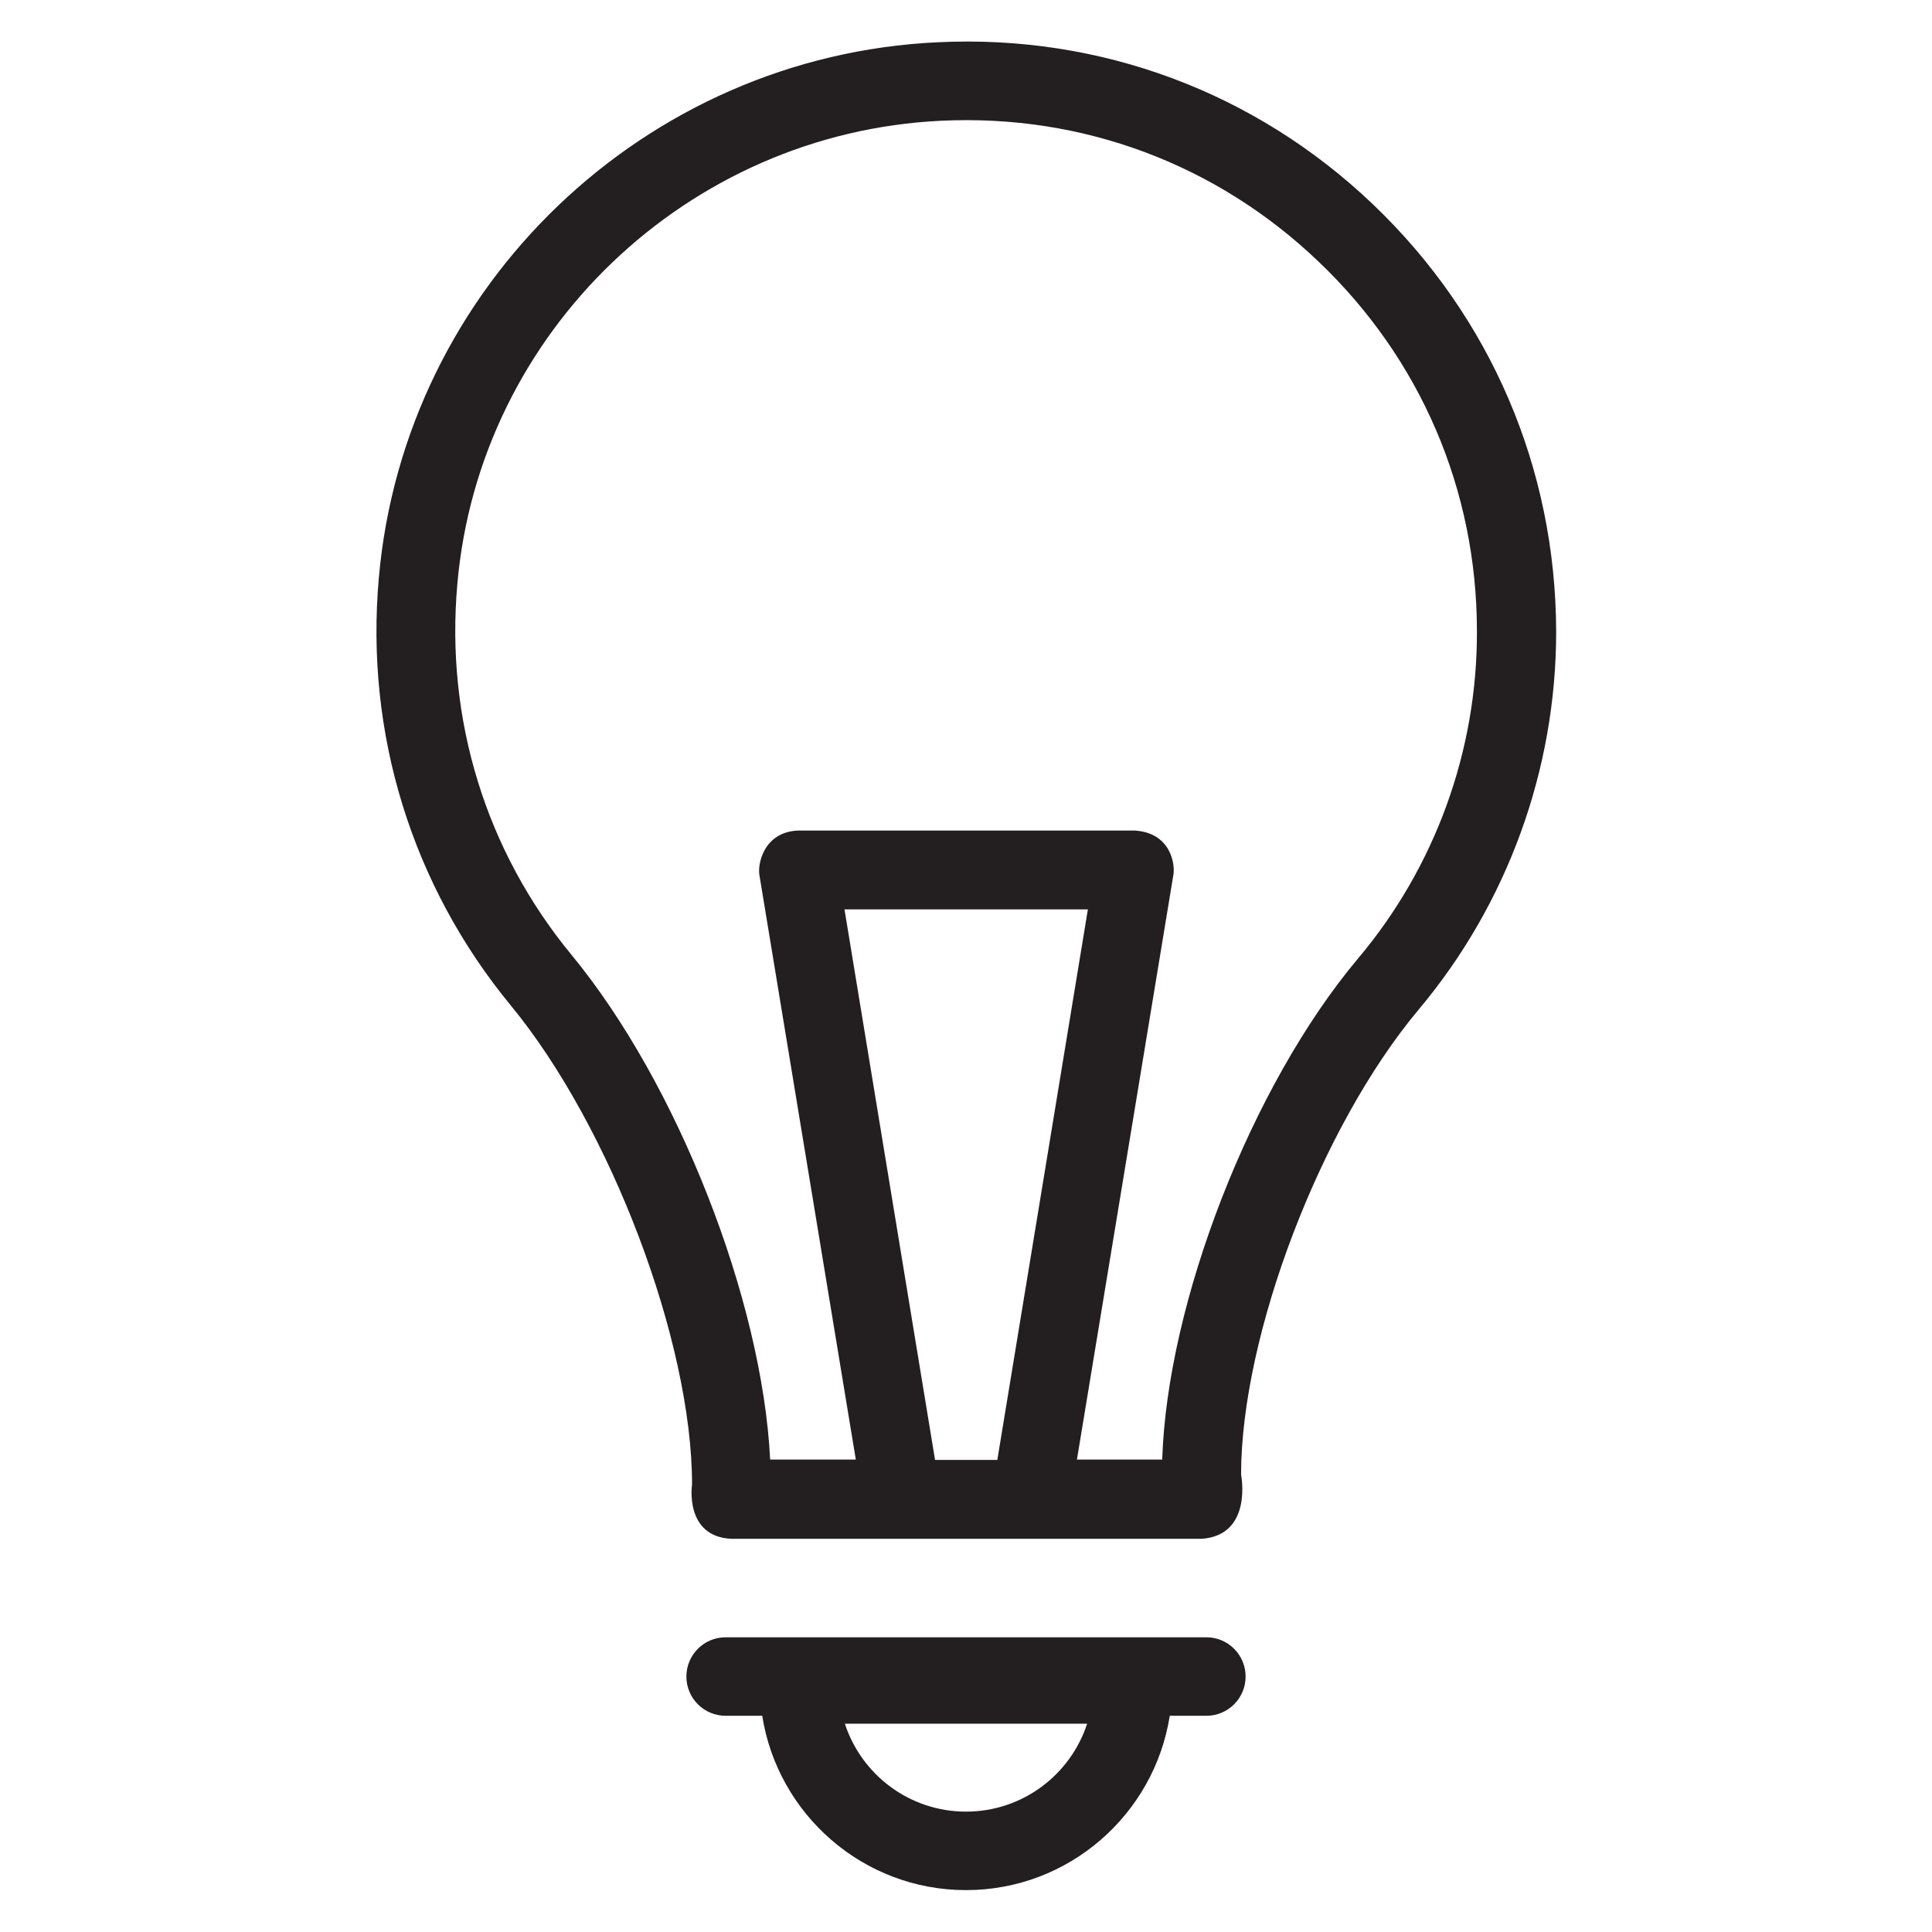
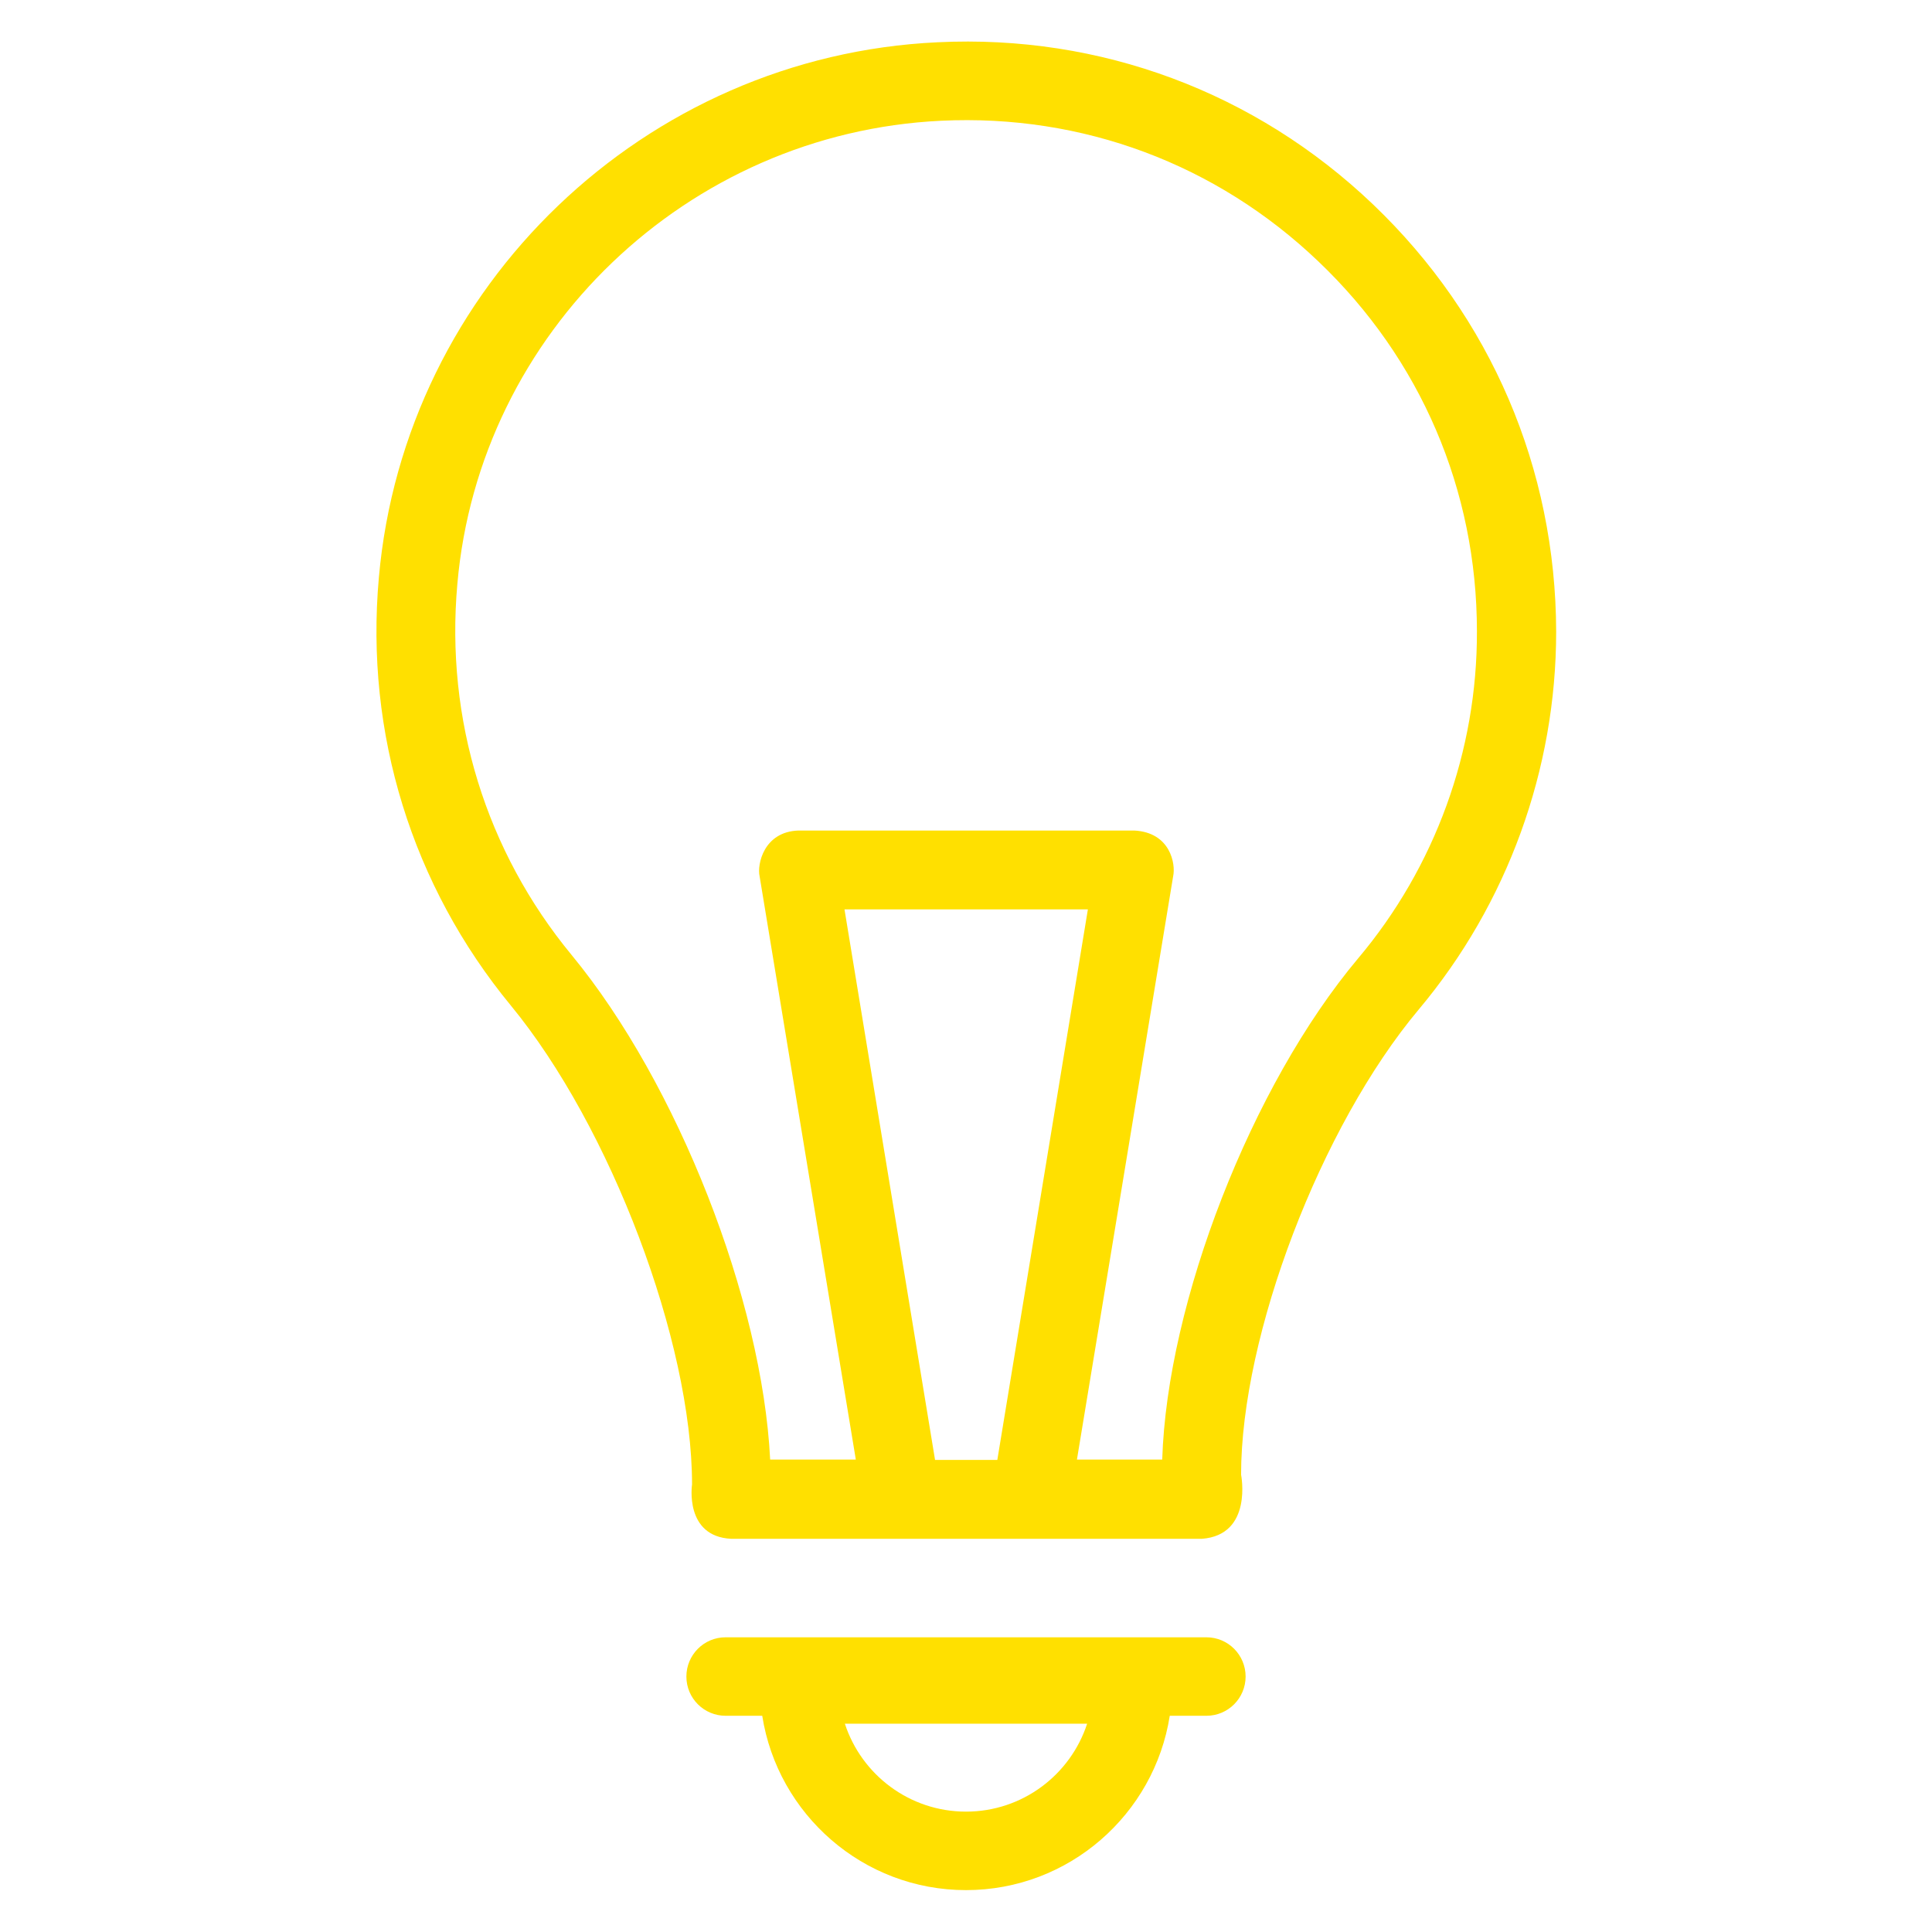
<svg xmlns="http://www.w3.org/2000/svg" version="1.1" viewBox="0 0 512 512" enable-background="new 0 0 512 512">
  <g>
-     <g fill="#231F20">
+     <g fill="#FFE000">
      <path d="m363.9,54.2c-31.2-29.8-72.3-45.1-115.4-43-77.6,3.6-141.3,64.6-148.1,141.9-3.7,41.3 8.8,81.6 35,113.4 26.4,32.1 48,89 48,126.9 0,0-2.1,13.8 10.4,14.4h124.7c13.6-1 10.4-17 10.4-17 0-37 21.1-92.3 47.1-123.3 23.5-28 36.4-63.6 36.4-100.1-0.1-43.2-17.3-83.4-48.5-113.2zm-116.1,332.7l-24-145.9h64.5l-24,145.9h-16.5zm112.1-132.9c-28.3,33.7-50.6,91.2-51.9,132.8h-22.6l25.5-154.6c0.7-3.2-0.7-11.6-10.3-12.1h-89c-9.2,0.3-11,9-10.3,12.1l25.5,154.6h-22.7c-2.1-42.3-24.5-99.6-52.6-133.7-22.7-27.5-33.5-62.4-30.3-98.3 5.8-66.8 61-119.6 128.2-122.8 37.5-1.8 73,11.5 100,37.3 27.1,25.8 42,60.6 42,98 0.1,31.7-11.1,62.5-31.5,86.7z" />
      <path d="m319.7,433.9h-127.4c-5.8,0-10.4,4.7-10.4,10.4 0,5.8 4.7,10.4 10.4,10.4h9.7c4.1,26.1 26.7,46.2 54,46.2 27.3,0 49.9-20.1 54-46.2h9.7c5.8,0 10.4-4.7 10.4-10.4 5.68434e-14-5.7-4.6-10.4-10.4-10.4zm-63.7,46.2c-15,0-27.7-9.8-32.1-23.3h64.2c-4.4,13.5-17.1,23.3-32.1,23.3z" />
    </g>
  </g>
</svg>
